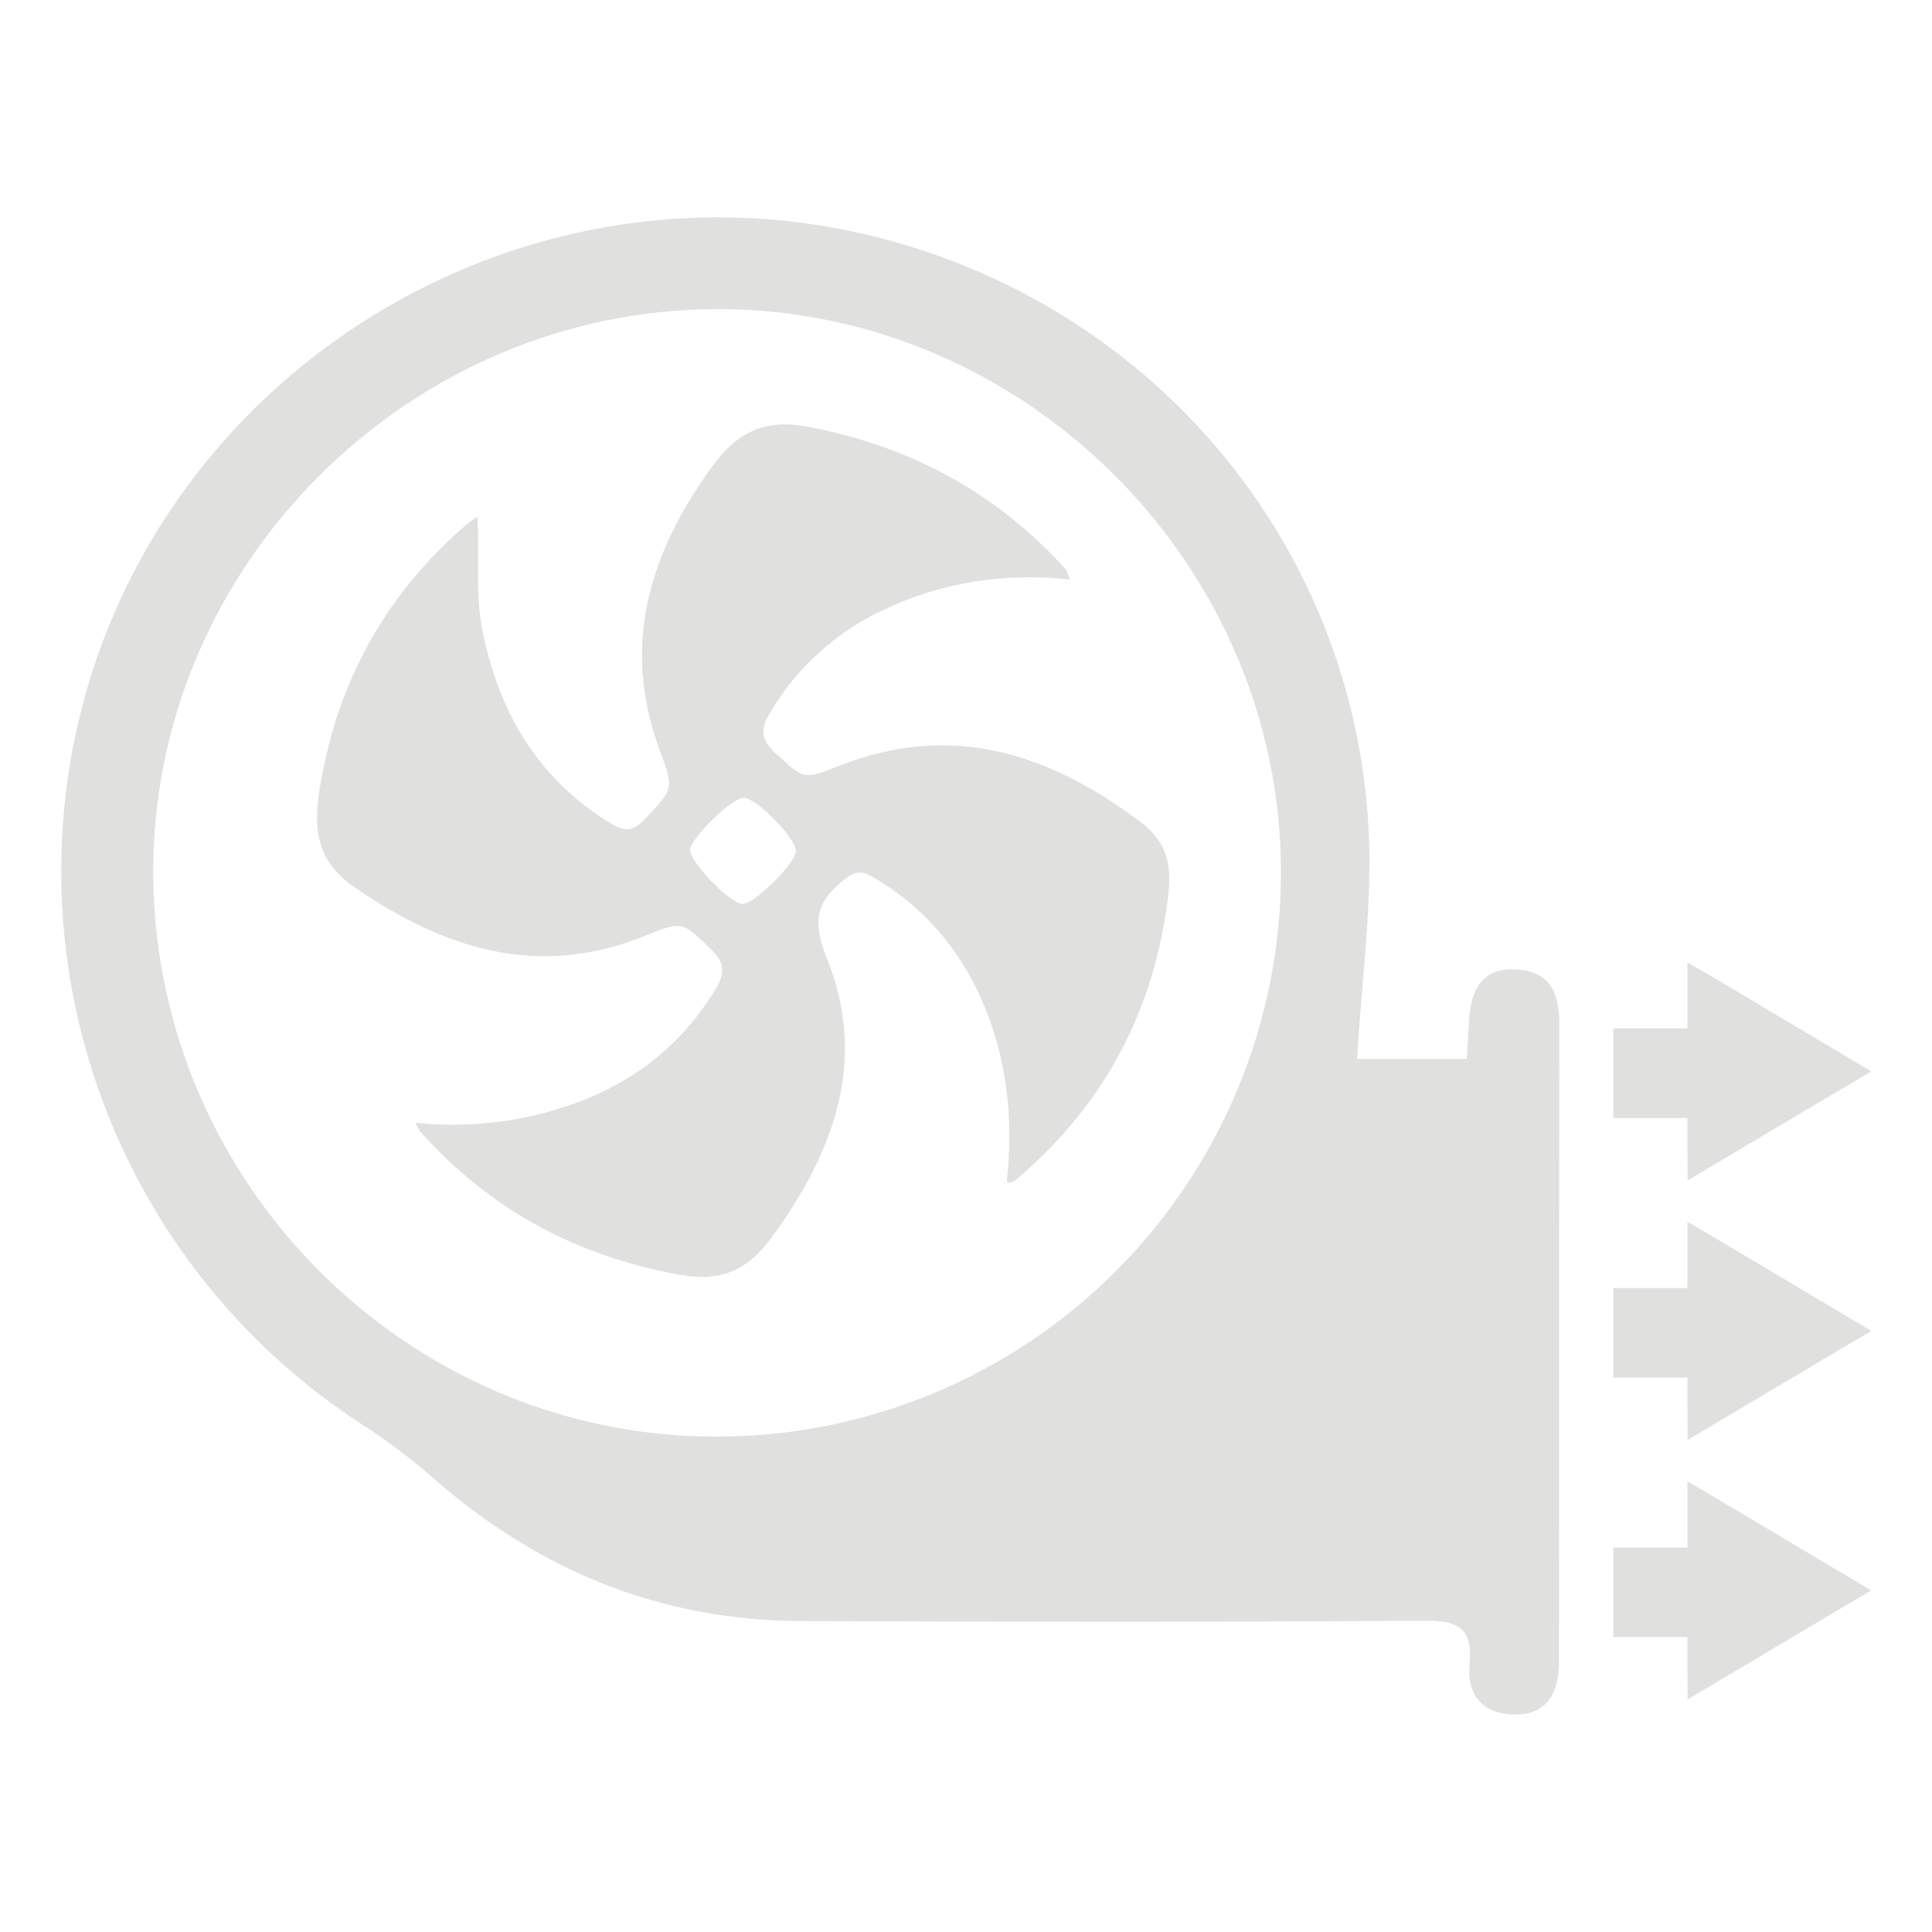
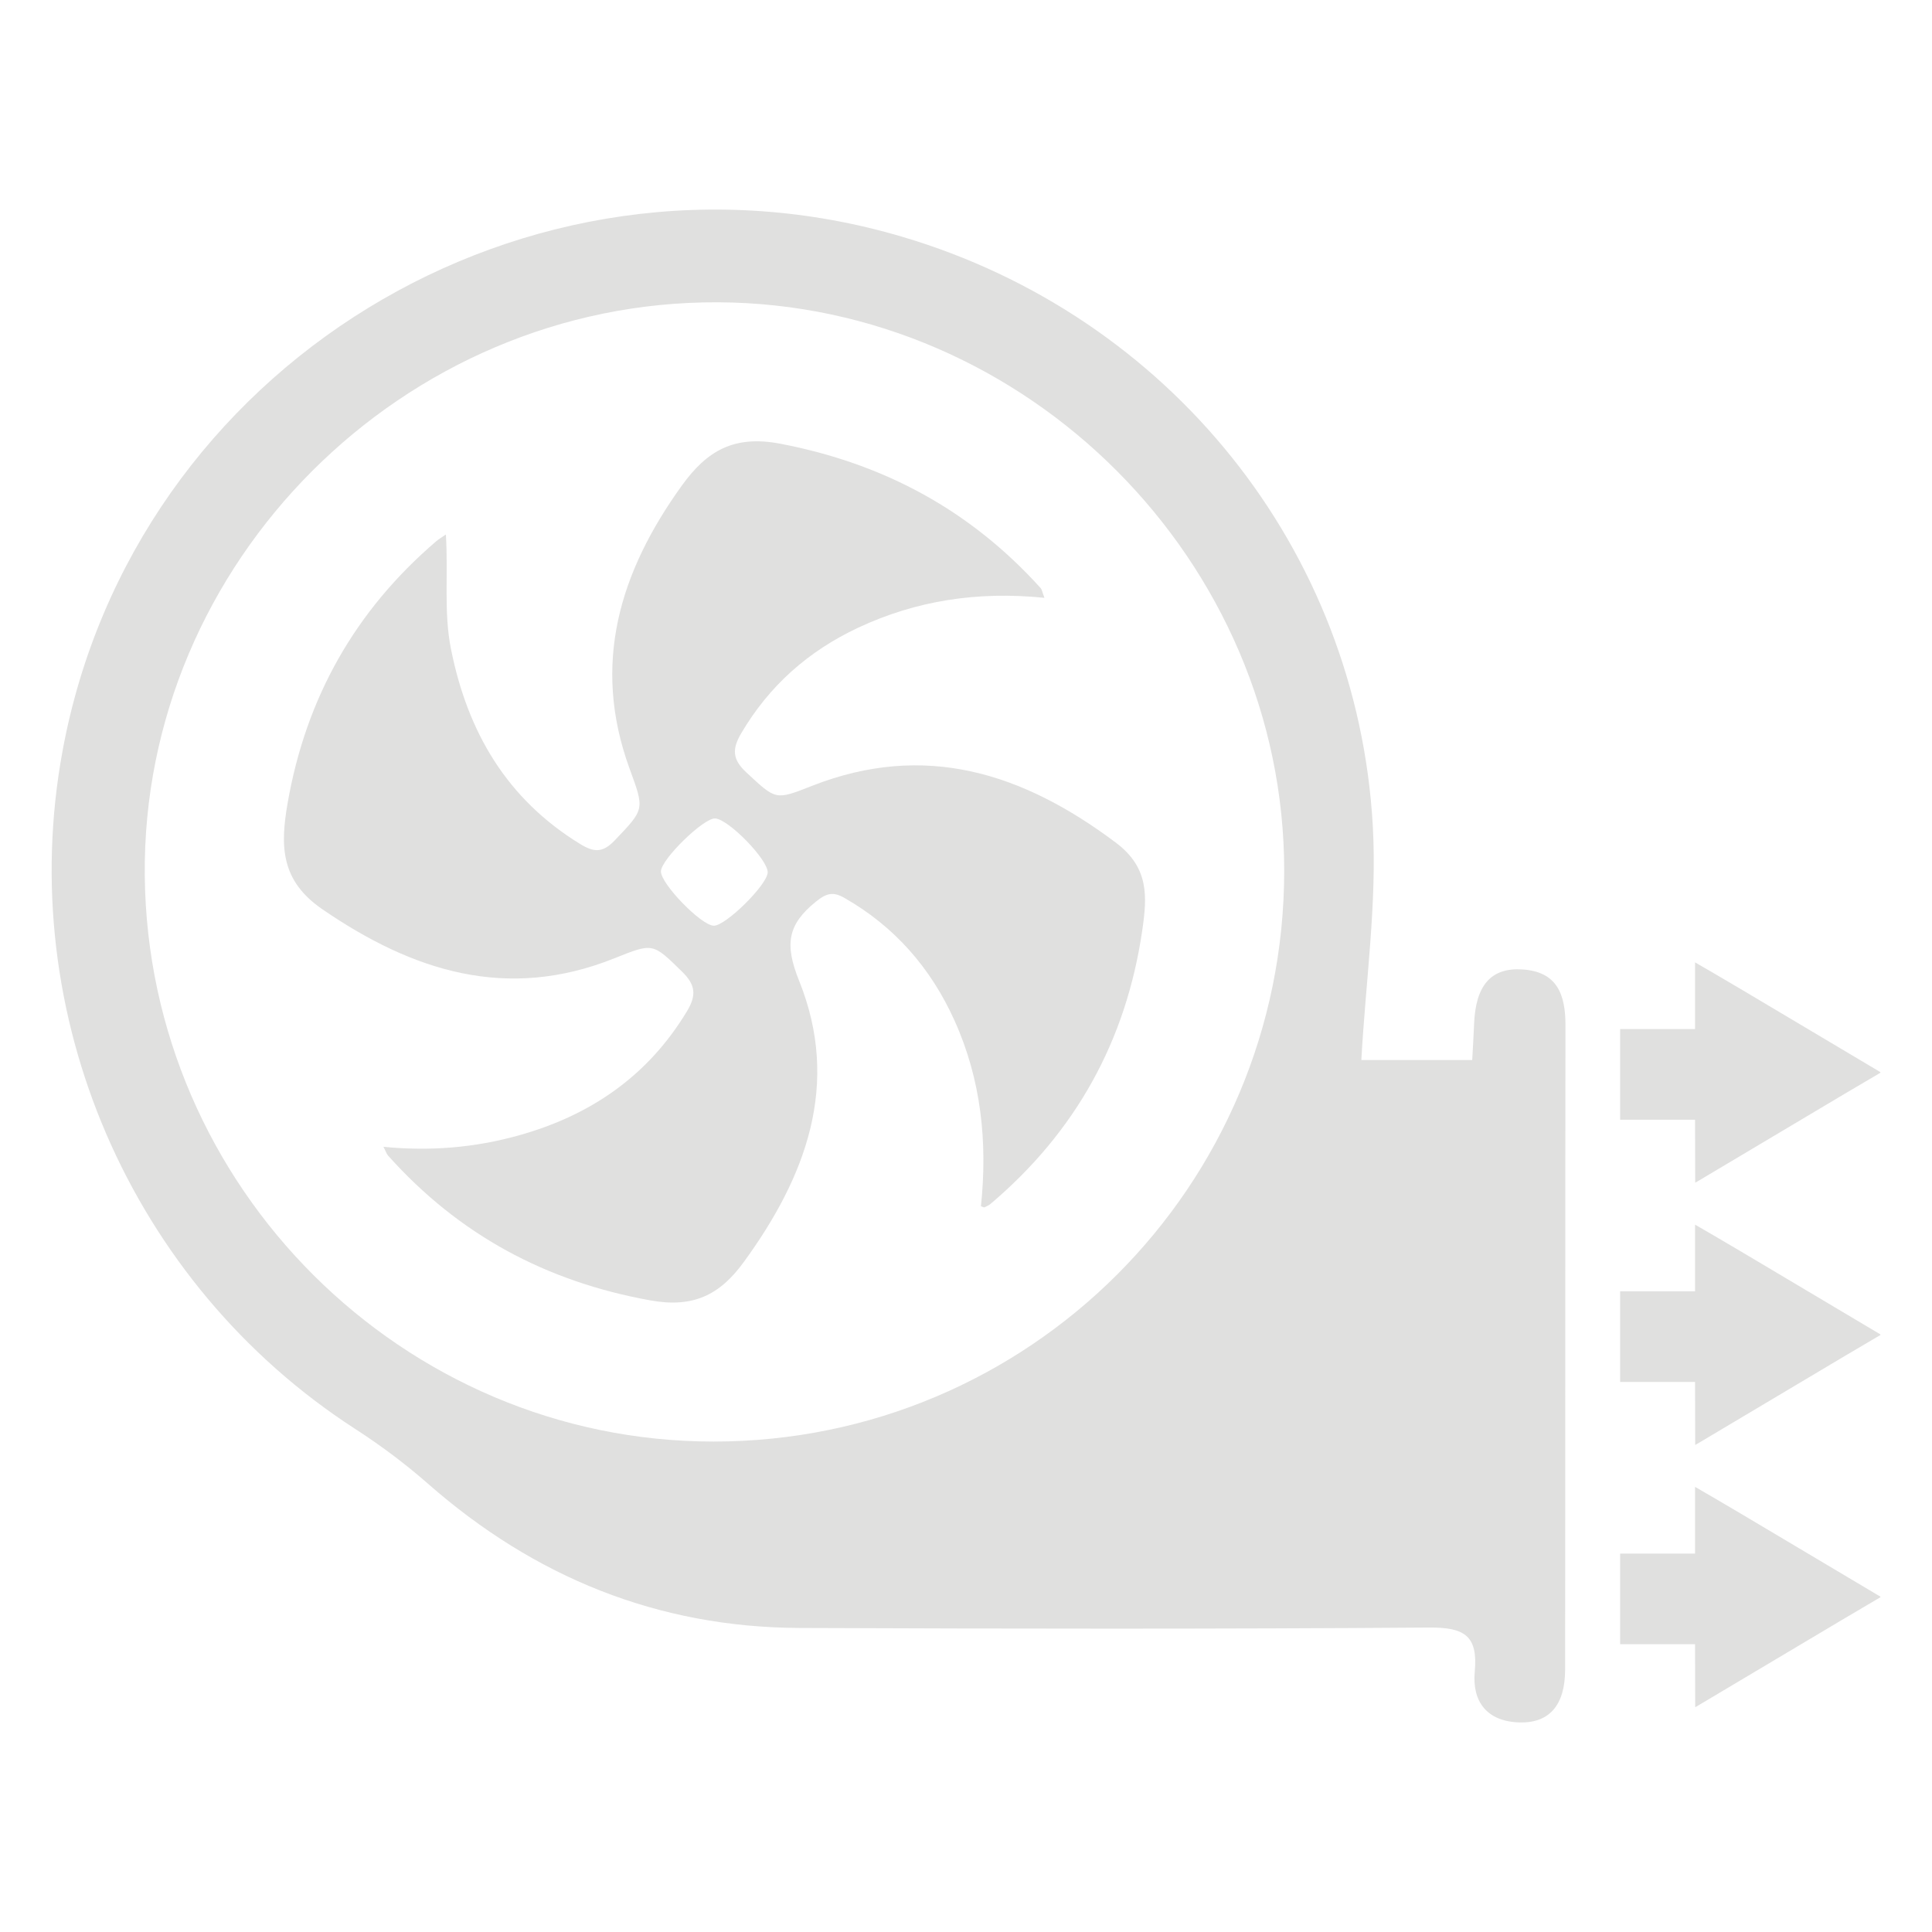
<svg xmlns="http://www.w3.org/2000/svg" id="Layer_1" data-name="Layer 1" viewBox="0 0 600 600">
  <defs>
-     <style>.cls-1{fill:#e0e0df;}</style>
+     <style>
+       .cls-1 {
+         fill: #e0e0df;
+       }
+     </style>
  </defs>
-   <path class="cls-1" d="M456.17,317.85c.46-11.89,5.18-17.42,14.86-16.79,10.75.69,13.24,7.77,13.22,17.2-.11,66,0,132-.1,198,0,11-5,16.52-14.18,16.2-10-.34-14.44-6.51-13.59-15.6,1.05-11.22-3.38-13.62-14-13.54-64.49.47-129,.38-193.49.12-43.63-.17-81.5-15.6-114.23-44.32a192.18,192.18,0,0,0-22.44-16.89A204.82,204.82,0,0,1,22.32,233.86C44.11,115.69,165,41.7,280.44,75.87,362.25,100.08,420.28,171.77,425,257c1.32,23.65-2.2,47.56-3.53,71.88h34.08C455.82,324.48,456,321.16,456.17,317.85ZM223.78,96C127,95.56,46.64,176,47.59,272.22c.94,95.84,79.41,173.94,174.78,173.94a175.28,175.28,0,0,0,175.44-175.4C397.81,175.72,318.86,96.44,223.78,96Z" />
-   <path class="cls-1" d="M332.25,179.94c-20.49-2.07-39.35.79-57.26,9.18a80,80,0,0,0-36,32.48c-2.76,4.71-2.79,7.93,1.54,12,9.24,8.59,8.91,8.63,20.23,4.18,34.69-13.63,64.82-4,93.32,17.4,10.34,7.74,9.71,16.61,8.18,27.06q-7.44,50.93-46.65,84.05a7.61,7.61,0,0,1-1.86,1c-.17.08-.46-.12-1.06-.31,2.06-19.64.11-38.88-8.13-57.13-7.26-16.08-18.34-28.82-33.8-37.65-3.47-2-5.49-1.53-8.82,1.16-8.7,7-9.63,13.11-5.13,24.32,12.79,31.77,2.12,60.22-17.08,86.51-7.31,10-15.43,14.07-28.57,11.71-32.19-5.78-59-20.23-80.69-44.51a17.2,17.2,0,0,1-1.43-2.7,111.8,111.8,0,0,0,41.44-3.46c22.12-6.14,39.83-18.23,51.88-38.25,3-5,2.54-8.13-1.47-12.06-9.11-8.94-8.9-9-20.92-4.15-33,13.18-61.88,4-89.75-15.14-12.81-8.79-12.91-19.44-10.64-32.51,5.64-32.46,20.8-59.28,45.79-80.64.66-.56,1.42-1,2.87-2,.77,12.36-.7,23.84,1.56,35.19,5.08,25.46,17.12,46.09,39.71,59.95,4.18,2.56,6.88,2.81,10.61-1.09,9.28-9.74,9.2-9.4,4.55-22.16-11.69-32.07-3-60.42,16.13-87,7.66-10.63,16-15.55,30.24-12.82,31.82,6.09,58.38,20.44,80,44.33C331.48,177.39,331.57,178.18,332.25,179.94ZM230.59,280.72c3.59.1,16.37-12.49,16.57-16.34S235.16,248,231,247.75c-3.52-.19-16.54,12.5-16.65,16.23S226.69,280.61,230.59,280.72Z" />
-   <path class="cls-1" d="M581,332.82c-3.61,2.13-7.23,4.25-10.83,6.39l-45.41,27c-.16.1-.33.19-.66.37,0-2.31-.06-19.34-.06-19.34h-23V319.4h23s0-20.36,0-20.51c.07,0,10.18,5.91,14.84,8.68L581,332.64Z" />
-   <path class="cls-1" d="M581,494c-3.61,2.13-7.23,4.25-10.83,6.39l-45.41,27c-.16.1-.33.19-.66.37,0-2.31-.06-19.34-.06-19.34h-23V480.61h23s0-20.36,0-20.51,10.18,5.91,14.84,8.69L581,493.85Z" />
-   <path class="cls-1" d="M581,413.43c-3.61,2.13-7.23,4.24-10.83,6.38l-45.41,27c-.16.1-.33.18-.66.37,0-2.32-.06-19.35-.06-19.35h-23V400h23s0-20.36,0-20.51,10.18,5.91,14.84,8.68L581,413.24Z" />
+   <path class="cls-1" d="M457.79,318.03c.47-12.01,5.24-17.6,15.01-16.96,10.86.7,13.38,7.85,13.37,17.39-.11,66.69-.02,133.38-.11,200.08-.01,11.14-5.02,16.7-14.33,16.37-10.06-.35-14.59-6.58-13.73-15.77,1.06-11.33-3.41-13.76-14.15-13.69-65.16.48-130.33.39-195.5.13-44.09-.18-82.35-15.76-115.42-44.78-7.1-6.23-14.75-11.95-22.68-17.07C40.52,398.64,4.34,314.99,19.43,233.17,41.44,113.77,163.58,39.01,280.23,73.54c82.66,24.47,141.3,96.9,146.11,183.04,1.33,23.89-2.22,48.06-3.56,72.62,9.68,0,21.36,0,34.43,0,.24-4.47.45-7.81.58-11.16ZM222.99,93.88c-97.76-.45-178.98,80.79-178.03,178.06.95,96.83,80.24,175.74,176.6,175.75,98,0,177.25-79.23,177.26-177.23,0-96.03-79.77-176.14-175.84-176.58Z" />
+   <path class="cls-1" d="M324.38,185.66c-20.69-2.09-39.76.8-57.85,9.27-15.45,7.24-27.65,18.01-36.35,32.82-2.8,4.76-2.83,8.01,1.55,12.08,9.34,8.68,9,8.72,20.44,4.23,35.05-13.77,65.49-4.01,94.3,17.58,10.44,7.82,9.8,16.79,8.26,27.34-5.01,34.3-20.72,62.56-47.14,84.93-.54.45-1.23.74-1.88,1.03-.17.08-.46-.13-1.07-.31,2.08-19.84.11-39.29-8.22-57.72-7.34-16.25-18.53-29.12-34.15-38.04-3.51-2.01-5.55-1.55-8.91,1.17-8.79,7.11-9.74,13.25-5.18,24.57,12.92,32.1,2.13,60.85-17.26,87.42-7.39,10.12-15.6,14.21-28.87,11.83-32.52-5.84-59.62-20.45-81.53-44.98-.46-.51-.67-1.25-1.44-2.73,14.55,1.44,28.38.25,41.87-3.5,22.35-6.2,40.25-18.42,52.42-38.64,3.02-5.01,2.56-8.22-1.49-12.19-9.21-9.03-8.99-9.05-21.13-4.19-33.31,13.32-62.53,4.04-90.69-15.29-12.94-8.89-13.04-19.64-10.75-32.85,5.7-32.8,21.01-59.9,46.26-81.48.66-.57,1.44-1.01,2.9-2.02.78,12.49-.71,24.08,1.58,35.55,5.13,25.73,17.29,46.58,40.12,60.57,4.23,2.59,6.96,2.84,10.72-1.1,9.38-9.84,9.3-9.5,4.6-22.39-11.81-32.41-3.04-61.05,16.29-87.86,7.75-10.75,16.13-15.71,30.55-12.96,32.16,6.15,58.99,20.65,80.82,44.8.44.49.53,1.29,1.22,3.07ZM221.66,287.49c3.64.1,16.55-12.62,16.75-16.51.2-3.89-12.13-16.58-16.32-16.8-3.56-.19-16.71,12.64-16.83,16.4-.11,3.83,12.46,16.8,16.4,16.91Z" />
+   <path class="cls-1" d="M583.96,333.16c-3.65,2.15-7.31,4.29-10.95,6.45-15.3,9.1-30.59,18.2-45.88,27.31-.17.1-.34.19-.67.37,0-2.34-.05-19.55-.05-19.55h-23.26v-28.15h23.26s-.02-20.57,0-20.72c.07,0,10.28,5.97,14.99,8.77,14.19,8.44,28.38,16.88,42.57,25.32,0,.06,0,.12,0,.19Z" />
+   <path class="cls-1" d="M583.96,496.05c-3.65,2.15-7.31,4.29-10.95,6.45-15.3,9.1-30.59,18.2-45.88,27.31-.17.1-.34.19-.67.37,0-2.34-.05-19.55-.05-19.55h-23.26v-28.15h23.26s-.02-20.57,0-20.72c.07,0,10.28,5.97,14.99,8.77,14.19,8.44,28.38,16.88,42.57,25.32,0,.06,0,.12,0,.19Z" />
+   <path class="cls-1" d="M583.96,414.61c-3.65,2.15-7.31,4.29-10.95,6.45-15.3,9.1-30.59,18.2-45.88,27.31-.17.1-.34.19-.67.37,0-2.34-.05-19.55-.05-19.55h-23.26v-28.15h23.26s-.02-20.57,0-20.72c.07,0,10.28,5.97,14.99,8.77,14.19,8.44,28.38,16.88,42.57,25.32,0,.06,0,.12,0,.19Z" />
</svg>
